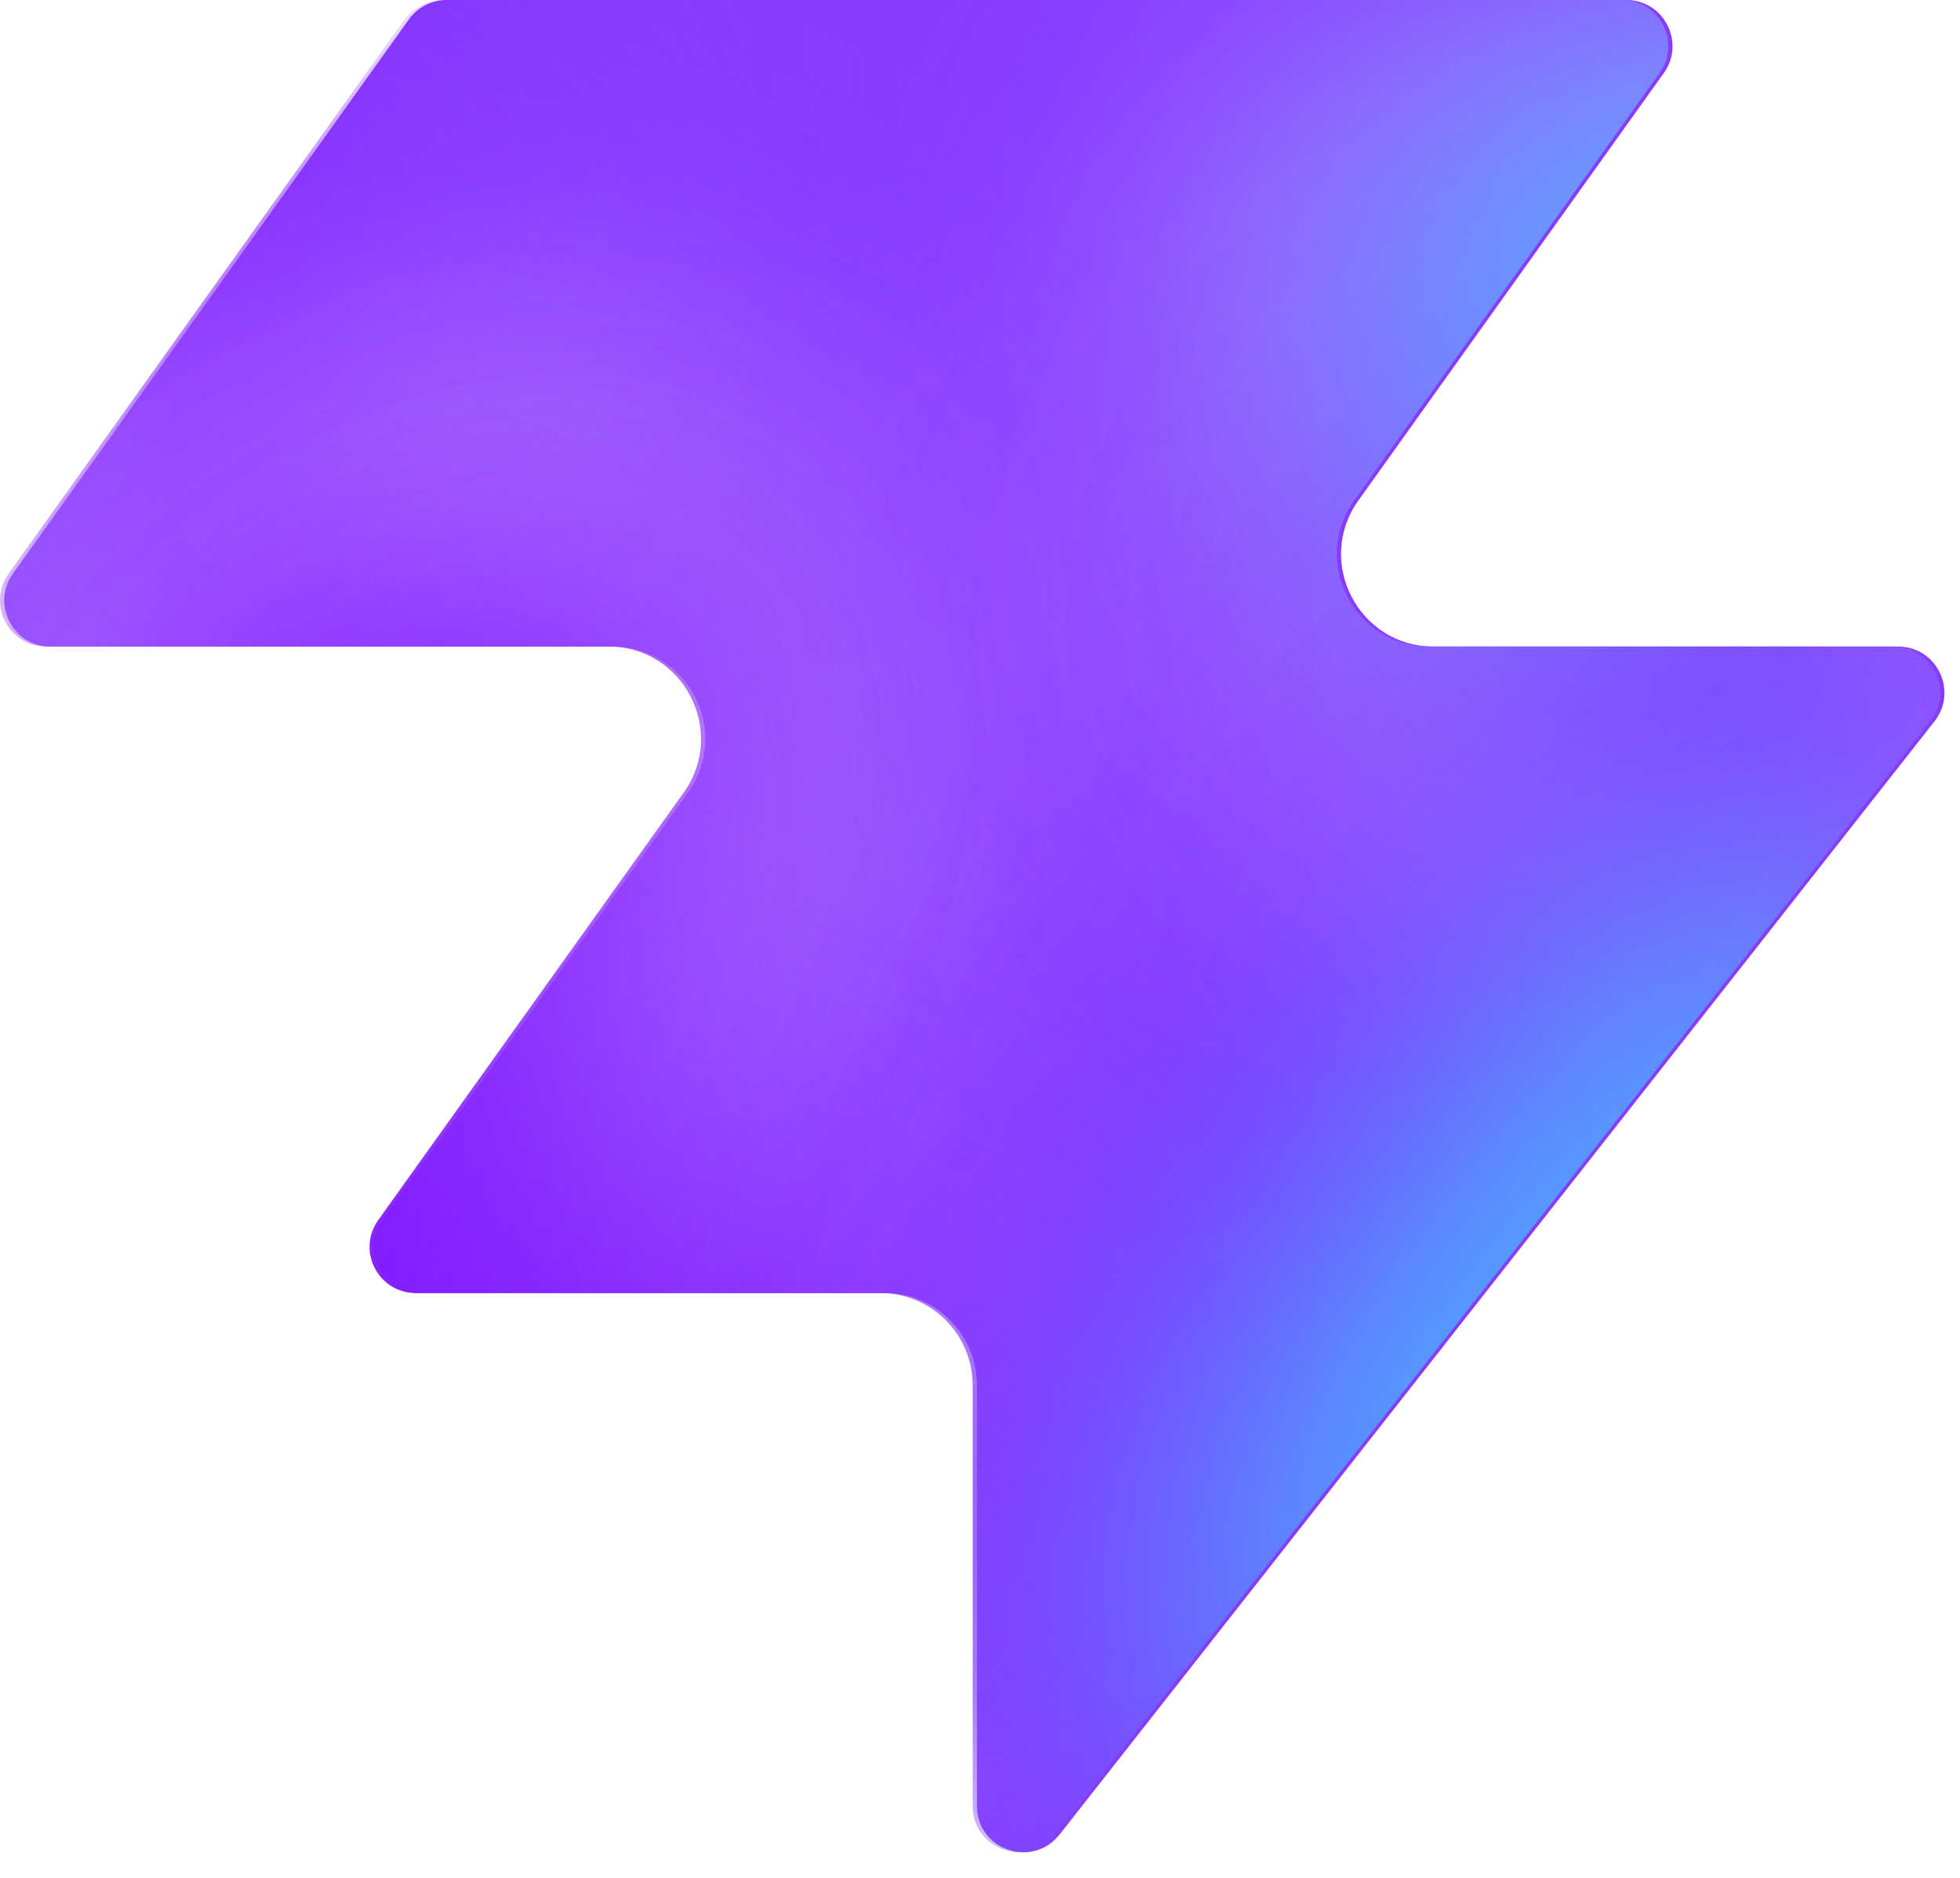
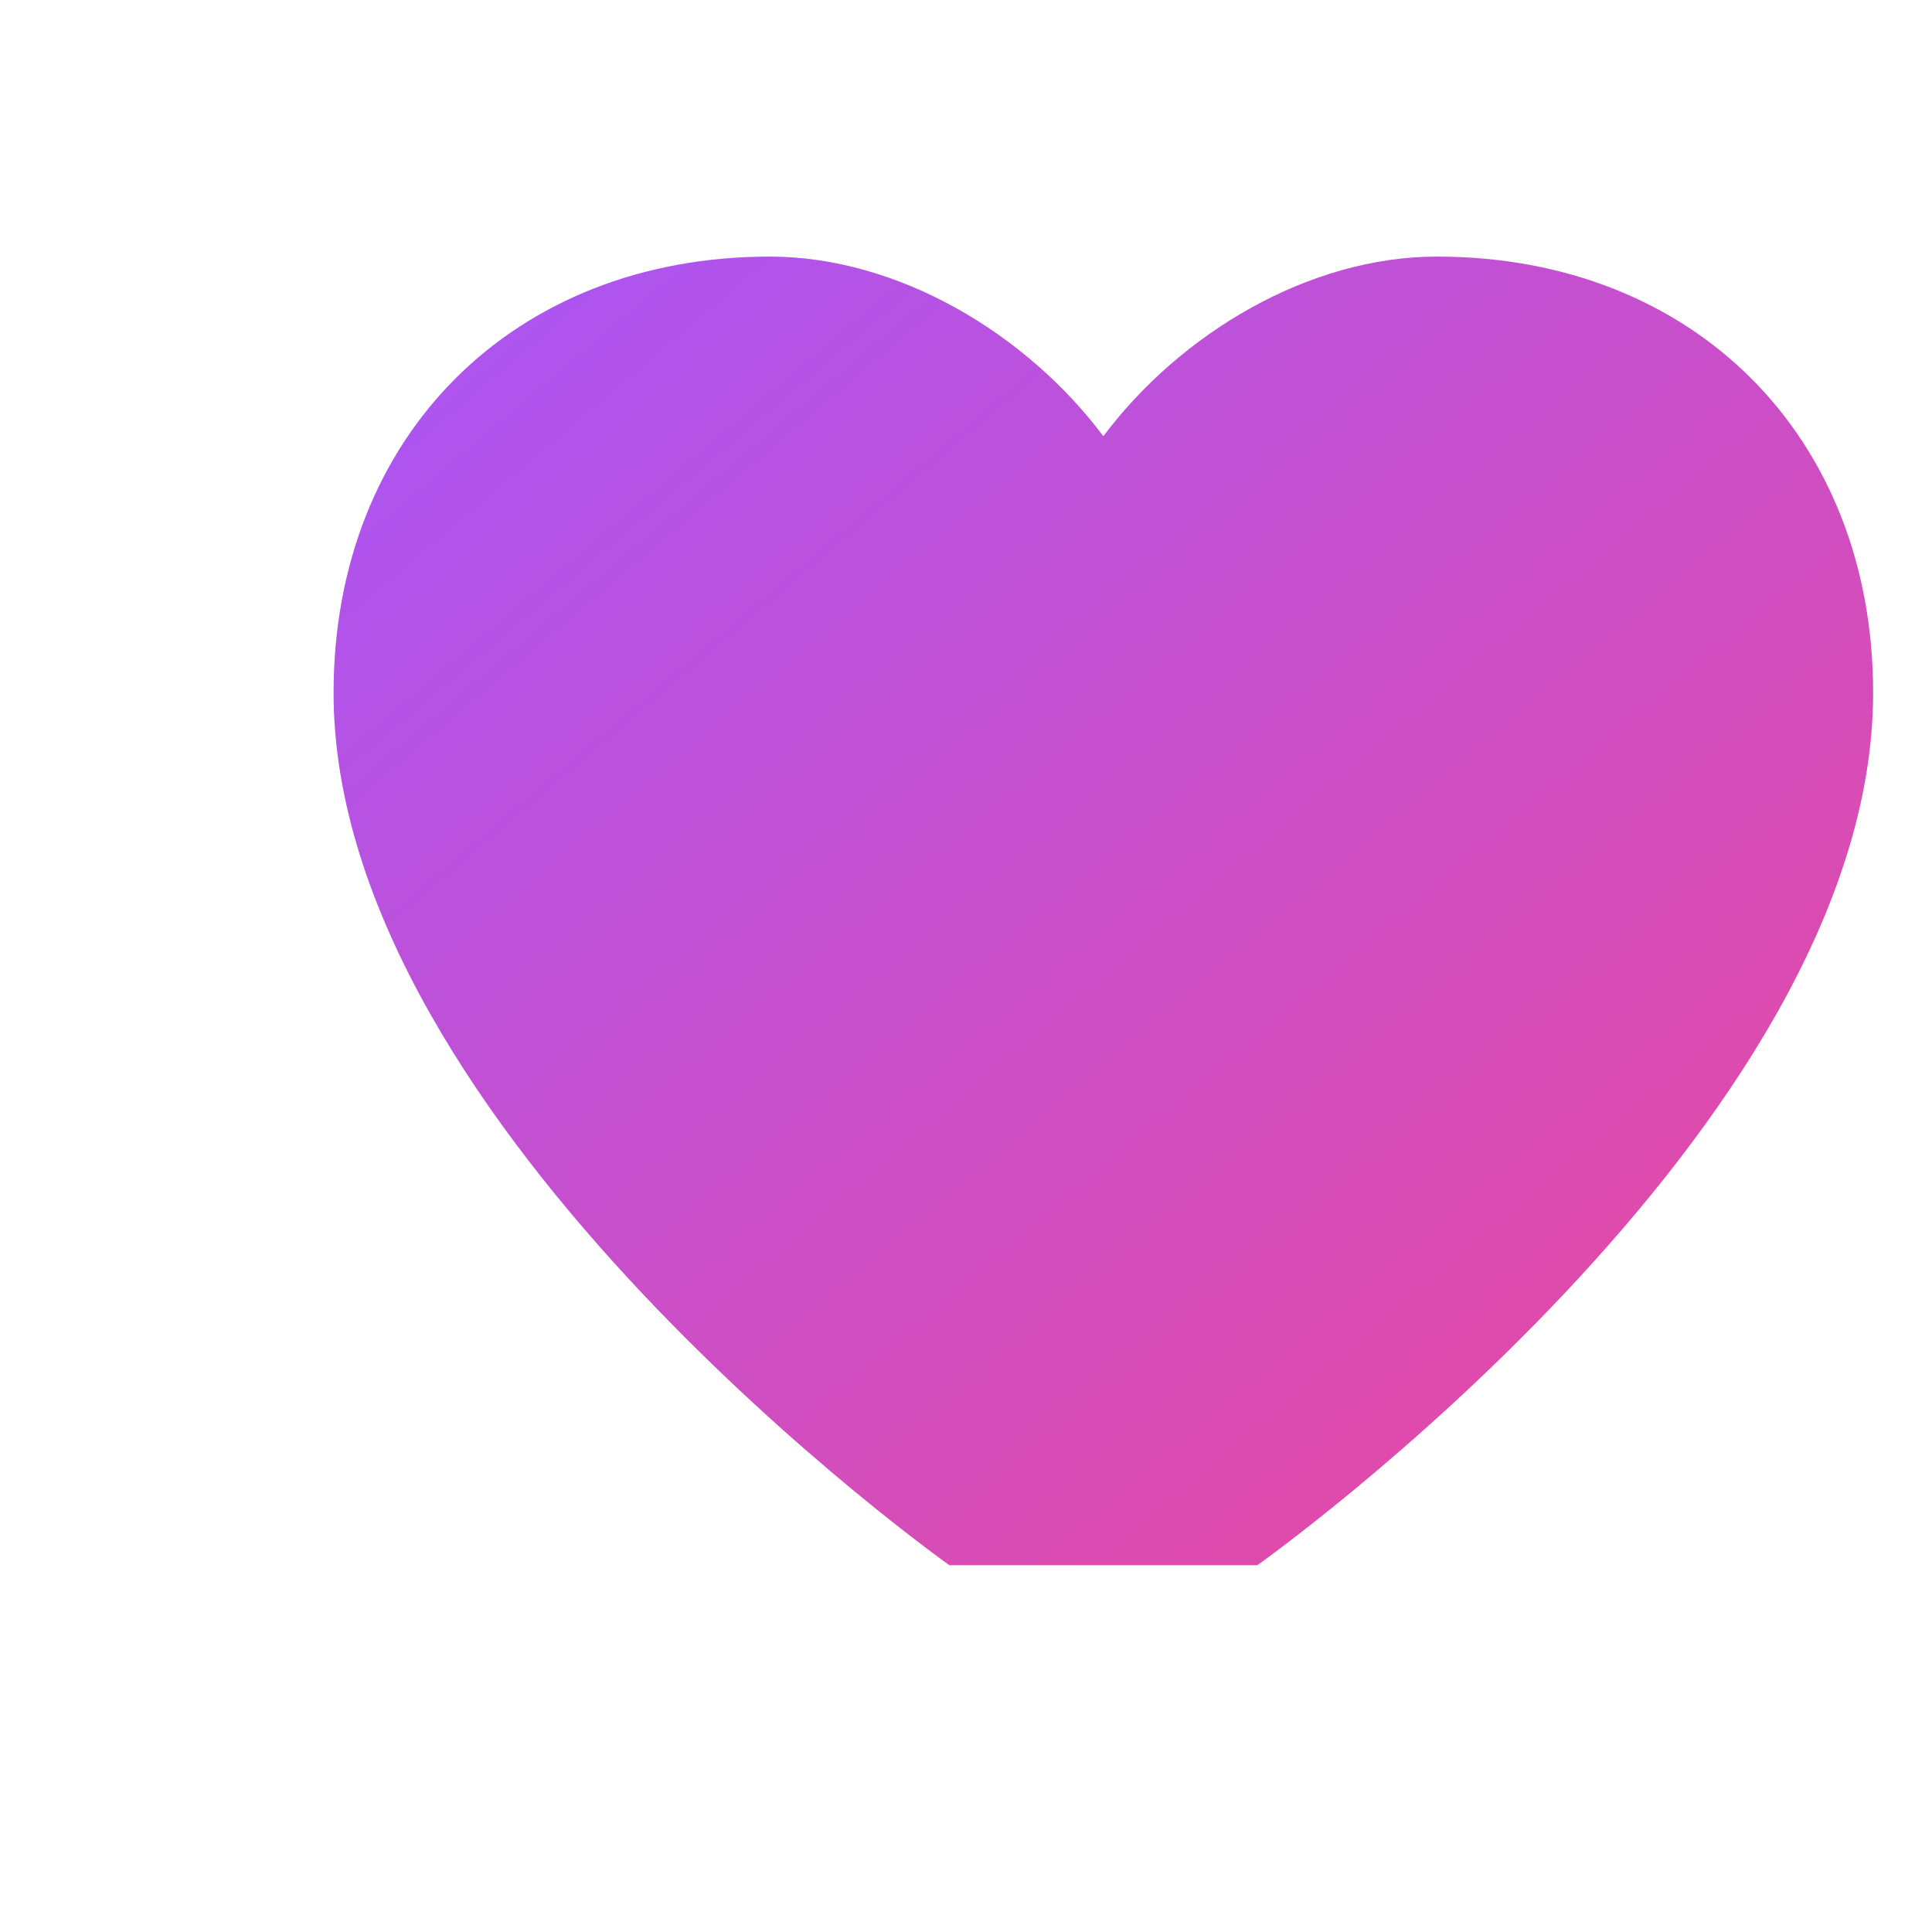
- <svg xmlns="http://www.w3.org/2000/svg" width="48" height="46" fill="none" viewBox="0 0 48 46">
-   <path fill="#863bff" d="M25.946 44.938c-.664.845-2.021.375-2.021-.698V33.937a2.26 2.26 0 0 0-2.262-2.262H10.287c-.92 0-1.456-1.04-.92-1.788l7.48-10.471c1.07-1.497 0-3.578-1.842-3.578H1.237c-.92 0-1.456-1.04-.92-1.788L10.013.474c.214-.297.556-.474.92-.474h28.894c.92 0 1.456 1.04.92 1.788l-7.48 10.471c-1.07 1.498 0 3.579 1.842 3.579h11.377c.943 0 1.473 1.088.89 1.83L25.947 44.94z" style="fill:#863bff;fill:color(display-p3 .525 .23 1);fill-opacity:1" />
-   <mask id="a" width="48" height="46" x="0" y="0" maskUnits="userSpaceOnUse" style="mask-type:alpha">
-     <path fill="#000" d="M25.842 44.938c-.664.844-2.021.375-2.021-.698V33.937a2.26 2.26 0 0 0-2.262-2.262H10.183c-.92 0-1.456-1.04-.92-1.788l7.48-10.471c1.07-1.498 0-3.579-1.842-3.579H1.133c-.92 0-1.456-1.04-.92-1.787L9.91.473c.214-.297.556-.474.92-.474h28.894c.92 0 1.456 1.04.92 1.788l-7.48 10.471c-1.07 1.498 0 3.578 1.842 3.578h11.377c.943 0 1.473 1.088.89 1.832L25.843 44.94z" style="fill:#000;fill-opacity:1" />
-   </mask>
-   <g mask="url(#a)">
-     <g filter="url(#b)">
-       <ellipse cx="5.508" cy="14.704" fill="#ede6ff" rx="5.508" ry="14.704" style="fill:#ede6ff;fill:color(display-p3 .927 .903 1);fill-opacity:1" transform="matrix(.00324 1 1 -.00324 -4.47 31.516)" />
-     </g>
-     <g filter="url(#c)">
-       <ellipse cx="10.399" cy="29.851" fill="#ede6ff" rx="10.399" ry="29.851" style="fill:#ede6ff;fill:color(display-p3 .927 .903 1);fill-opacity:1" transform="matrix(.00324 1 1 -.00324 -39.328 7.883)" />
-     </g>
-     <g filter="url(#d)">
-       <ellipse cx="5.508" cy="30.487" fill="#7e14ff" rx="5.508" ry="30.487" style="fill:#7e14ff;fill:color(display-p3 .492 .077 1);fill-opacity:1" transform="rotate(89.814 -25.913 -14.639)scale(1 -1)" />
-     </g>
-     <g filter="url(#e)">
-       <ellipse cx="5.508" cy="30.599" fill="#7e14ff" rx="5.508" ry="30.599" style="fill:#7e14ff;fill:color(display-p3 .492 .077 1);fill-opacity:1" transform="rotate(89.814 -32.644 -3.334)scale(1 -1)" />
-     </g>
-     <g filter="url(#f)">
-       <ellipse cx="5.508" cy="30.599" fill="#7e14ff" rx="5.508" ry="30.599" style="fill:#7e14ff;fill:color(display-p3 .492 .077 1);fill-opacity:1" transform="matrix(.00324 1 1 -.00324 -34.34 30.47)" />
-     </g>
-     <g filter="url(#g)">
-       <ellipse cx="14.072" cy="22.078" fill="#ede6ff" rx="14.072" ry="22.078" style="fill:#ede6ff;fill:color(display-p3 .927 .903 1);fill-opacity:1" transform="rotate(93.35 24.506 48.493)scale(-1 1)" />
-     </g>
-     <g filter="url(#h)">
-       <ellipse cx="3.47" cy="21.501" fill="#7e14ff" rx="3.47" ry="21.501" style="fill:#7e14ff;fill:color(display-p3 .492 .077 1);fill-opacity:1" transform="rotate(89.009 28.708 47.59)scale(-1 1)" />
-     </g>
-     <g filter="url(#i)">
-       <ellipse cx="3.47" cy="21.501" fill="#7e14ff" rx="3.47" ry="21.501" style="fill:#7e14ff;fill:color(display-p3 .492 .077 1);fill-opacity:1" transform="rotate(89.009 28.708 47.59)scale(-1 1)" />
-     </g>
-     <g filter="url(#j)">
-       <ellipse cx=".387" cy="8.972" fill="#7e14ff" rx="4.407" ry="29.108" style="fill:#7e14ff;fill:color(display-p3 .492 .077 1);fill-opacity:1" transform="rotate(39.51 .387 8.972)" />
-     </g>
-     <g filter="url(#k)">
-       <ellipse cx="47.523" cy="-6.092" fill="#7e14ff" rx="4.407" ry="29.108" style="fill:#7e14ff;fill:color(display-p3 .492 .077 1);fill-opacity:1" transform="rotate(37.892 47.523 -6.092)" />
-     </g>
-     <g filter="url(#l)">
-       <ellipse cx="41.412" cy="6.333" fill="#47bfff" rx="5.971" ry="9.665" style="fill:#47bfff;fill:color(display-p3 .28 .748 1);fill-opacity:1" transform="rotate(37.892 41.412 6.333)" />
-     </g>
-     <g filter="url(#m)">
-       <ellipse cx="-1.879" cy="38.332" fill="#7e14ff" rx="4.407" ry="29.108" style="fill:#7e14ff;fill:color(display-p3 .492 .077 1);fill-opacity:1" transform="rotate(37.892 -1.88 38.332)" />
-     </g>
-     <g filter="url(#n)">
-       <ellipse cx="-1.879" cy="38.332" fill="#7e14ff" rx="4.407" ry="29.108" style="fill:#7e14ff;fill:color(display-p3 .492 .077 1);fill-opacity:1" transform="rotate(37.892 -1.88 38.332)" />
-     </g>
-     <g filter="url(#o)">
-       <ellipse cx="35.651" cy="29.907" fill="#7e14ff" rx="4.407" ry="29.108" style="fill:#7e14ff;fill:color(display-p3 .492 .077 1);fill-opacity:1" transform="rotate(37.892 35.651 29.907)" />
-     </g>
-     <g filter="url(#p)">
-       <ellipse cx="38.418" cy="32.4" fill="#47bfff" rx="5.971" ry="15.297" style="fill:#47bfff;fill:color(display-p3 .28 .748 1);fill-opacity:1" transform="rotate(37.892 38.418 32.4)" />
-     </g>
-   </g>
+ <svg xmlns="http://www.w3.org/2000/svg" viewBox="0 0 32 32">
  <defs>
-     <filter id="b" width="60.045" height="41.654" x="-19.77" y="16.149" color-interpolation-filters="sRGB" filterUnits="userSpaceOnUse">
-       <feFlood flood-opacity="0" result="BackgroundImageFix" />
-       <feBlend in="SourceGraphic" in2="BackgroundImageFix" result="shape" />
-       <feGaussianBlur result="effect1_foregroundBlur_2002_17158" stdDeviation="7.659" />
-     </filter>
-     <filter id="c" width="90.34" height="51.437" x="-54.613" y="-7.533" color-interpolation-filters="sRGB" filterUnits="userSpaceOnUse">
-       <feFlood flood-opacity="0" result="BackgroundImageFix" />
-       <feBlend in="SourceGraphic" in2="BackgroundImageFix" result="shape" />
-       <feGaussianBlur result="effect1_foregroundBlur_2002_17158" stdDeviation="7.659" />
-     </filter>
-     <filter id="d" width="79.355" height="29.4" x="-49.64" y="2.03" color-interpolation-filters="sRGB" filterUnits="userSpaceOnUse">
-       <feFlood flood-opacity="0" result="BackgroundImageFix" />
-       <feBlend in="SourceGraphic" in2="BackgroundImageFix" result="shape" />
-       <feGaussianBlur result="effect1_foregroundBlur_2002_17158" stdDeviation="4.596" />
-     </filter>
-     <filter id="e" width="79.579" height="29.4" x="-45.045" y="20.029" color-interpolation-filters="sRGB" filterUnits="userSpaceOnUse">
-       <feFlood flood-opacity="0" result="BackgroundImageFix" />
-       <feBlend in="SourceGraphic" in2="BackgroundImageFix" result="shape" />
-       <feGaussianBlur result="effect1_foregroundBlur_2002_17158" stdDeviation="4.596" />
-     </filter>
-     <filter id="f" width="79.579" height="29.4" x="-43.513" y="21.178" color-interpolation-filters="sRGB" filterUnits="userSpaceOnUse">
-       <feFlood flood-opacity="0" result="BackgroundImageFix" />
-       <feBlend in="SourceGraphic" in2="BackgroundImageFix" result="shape" />
-       <feGaussianBlur result="effect1_foregroundBlur_2002_17158" stdDeviation="4.596" />
-     </filter>
-     <filter id="g" width="74.749" height="58.852" x="15.756" y="-17.901" color-interpolation-filters="sRGB" filterUnits="userSpaceOnUse">
-       <feFlood flood-opacity="0" result="BackgroundImageFix" />
-       <feBlend in="SourceGraphic" in2="BackgroundImageFix" result="shape" />
-       <feGaussianBlur result="effect1_foregroundBlur_2002_17158" stdDeviation="7.659" />
-     </filter>
-     <filter id="h" width="61.377" height="25.362" x="23.548" y="2.284" color-interpolation-filters="sRGB" filterUnits="userSpaceOnUse">
-       <feFlood flood-opacity="0" result="BackgroundImageFix" />
-       <feBlend in="SourceGraphic" in2="BackgroundImageFix" result="shape" />
-       <feGaussianBlur result="effect1_foregroundBlur_2002_17158" stdDeviation="4.596" />
-     </filter>
-     <filter id="i" width="61.377" height="25.362" x="23.548" y="2.284" color-interpolation-filters="sRGB" filterUnits="userSpaceOnUse">
-       <feFlood flood-opacity="0" result="BackgroundImageFix" />
-       <feBlend in="SourceGraphic" in2="BackgroundImageFix" result="shape" />
-       <feGaussianBlur result="effect1_foregroundBlur_2002_17158" stdDeviation="4.596" />
-     </filter>
-     <filter id="j" width="56.045" height="63.649" x="-27.636" y="-22.853" color-interpolation-filters="sRGB" filterUnits="userSpaceOnUse">
-       <feFlood flood-opacity="0" result="BackgroundImageFix" />
-       <feBlend in="SourceGraphic" in2="BackgroundImageFix" result="shape" />
-       <feGaussianBlur result="effect1_foregroundBlur_2002_17158" stdDeviation="4.596" />
-     </filter>
-     <filter id="k" width="54.814" height="64.646" x="20.116" y="-38.415" color-interpolation-filters="sRGB" filterUnits="userSpaceOnUse">
-       <feFlood flood-opacity="0" result="BackgroundImageFix" />
-       <feBlend in="SourceGraphic" in2="BackgroundImageFix" result="shape" />
-       <feGaussianBlur result="effect1_foregroundBlur_2002_17158" stdDeviation="4.596" />
-     </filter>
-     <filter id="l" width="33.541" height="35.313" x="24.641" y="-11.323" color-interpolation-filters="sRGB" filterUnits="userSpaceOnUse">
-       <feFlood flood-opacity="0" result="BackgroundImageFix" />
-       <feBlend in="SourceGraphic" in2="BackgroundImageFix" result="shape" />
-       <feGaussianBlur result="effect1_foregroundBlur_2002_17158" stdDeviation="4.596" />
-     </filter>
-     <filter id="m" width="54.814" height="64.646" x="-29.286" y="6.009" color-interpolation-filters="sRGB" filterUnits="userSpaceOnUse">
-       <feFlood flood-opacity="0" result="BackgroundImageFix" />
-       <feBlend in="SourceGraphic" in2="BackgroundImageFix" result="shape" />
-       <feGaussianBlur result="effect1_foregroundBlur_2002_17158" stdDeviation="4.596" />
-     </filter>
-     <filter id="n" width="54.814" height="64.646" x="-29.286" y="6.009" color-interpolation-filters="sRGB" filterUnits="userSpaceOnUse">
-       <feFlood flood-opacity="0" result="BackgroundImageFix" />
-       <feBlend in="SourceGraphic" in2="BackgroundImageFix" result="shape" />
-       <feGaussianBlur result="effect1_foregroundBlur_2002_17158" stdDeviation="4.596" />
-     </filter>
-     <filter id="o" width="54.814" height="64.646" x="8.244" y="-2.416" color-interpolation-filters="sRGB" filterUnits="userSpaceOnUse">
-       <feFlood flood-opacity="0" result="BackgroundImageFix" />
-       <feBlend in="SourceGraphic" in2="BackgroundImageFix" result="shape" />
-       <feGaussianBlur result="effect1_foregroundBlur_2002_17158" stdDeviation="4.596" />
-     </filter>
-     <filter id="p" width="39.409" height="43.623" x="18.713" y="10.588" color-interpolation-filters="sRGB" filterUnits="userSpaceOnUse">
-       <feFlood flood-opacity="0" result="BackgroundImageFix" />
-       <feBlend in="SourceGraphic" in2="BackgroundImageFix" result="shape" />
-       <feGaussianBlur result="effect1_foregroundBlur_2002_17158" stdDeviation="4.596" />
-     </filter>
+     <linearGradient id="heartGradient" x1="0%" y1="0%" x2="100%" y2="100%">
+       <stop offset="0%" stop-color="#A855F7" />
+       <stop offset="100%" stop-color="#EC4899" />
+     </linearGradient>
  </defs>
+   <path d="M16 28.5C16 28.5 4 20 4 11.5C4 6.5 7.5 3 12.5 3C15 3 17.5 4.5 19 6.5C20.5 4.5 23 3 25.5 3C30.5 3 34 6.5 34 11.5C34 20 22 28.5 22 28.5L16 28.5Z" fill="url(#heartGradient)" transform="scale(0.85) translate(2.5, 2)" />
</svg>
